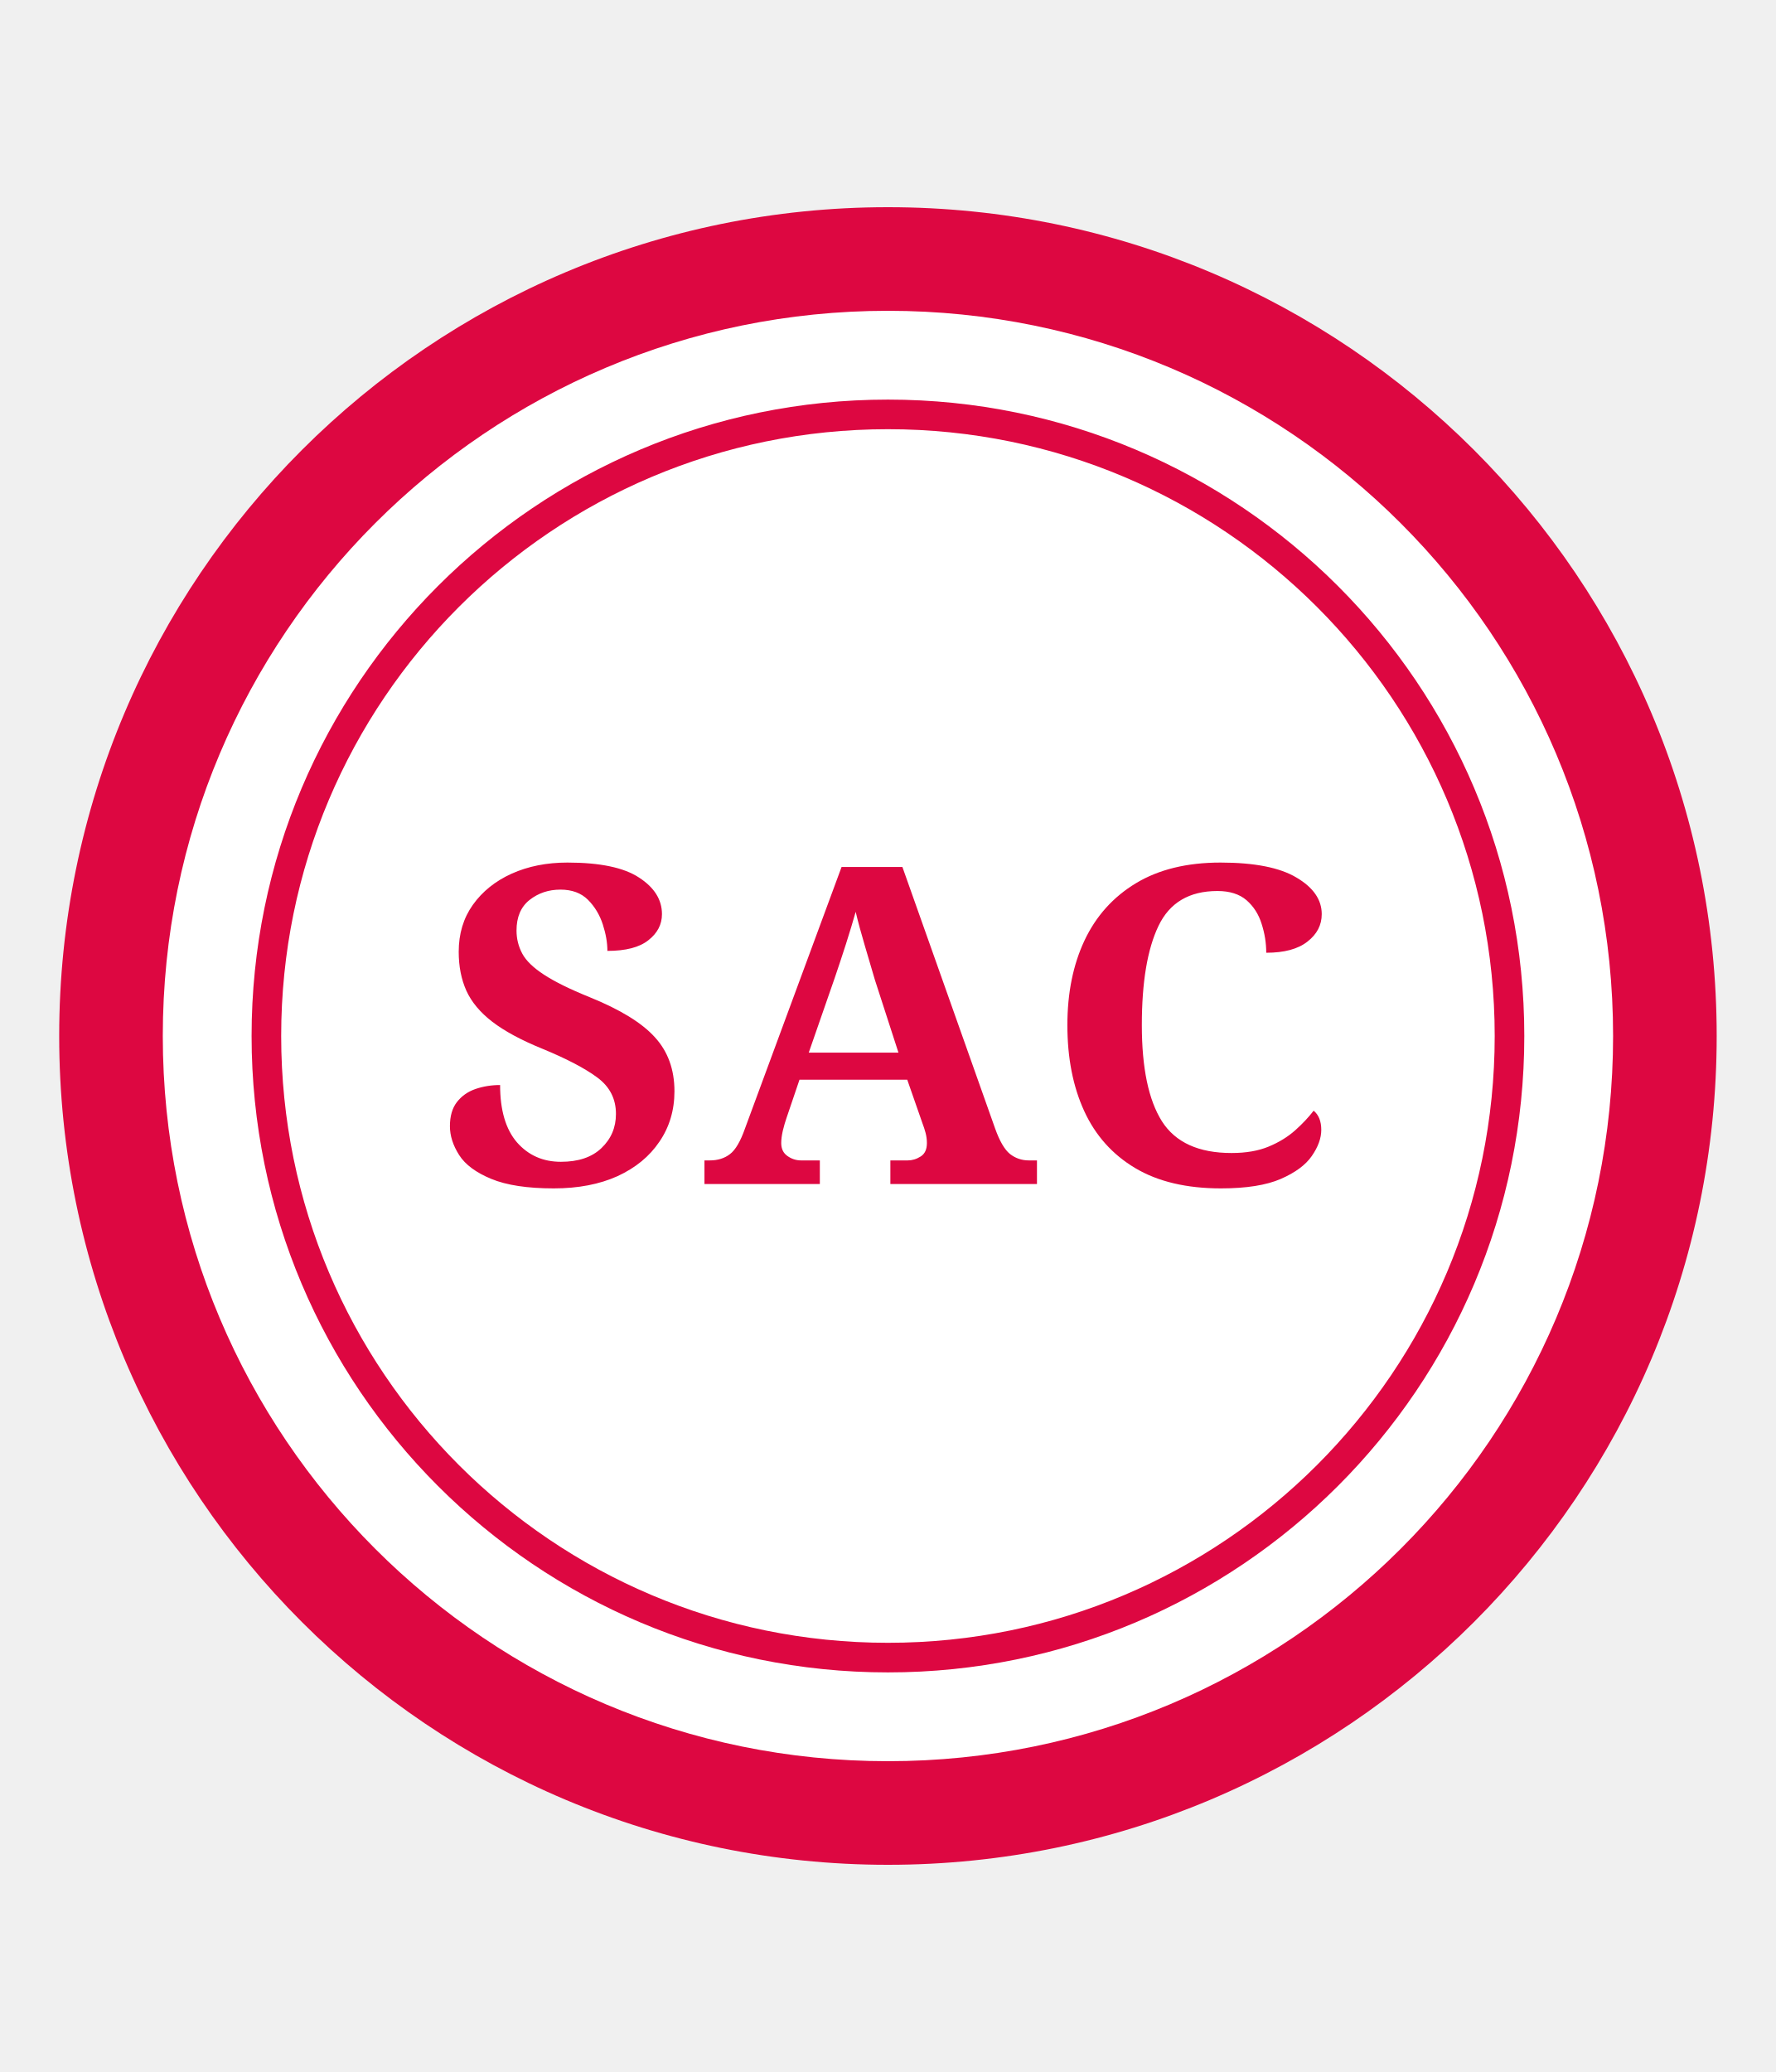
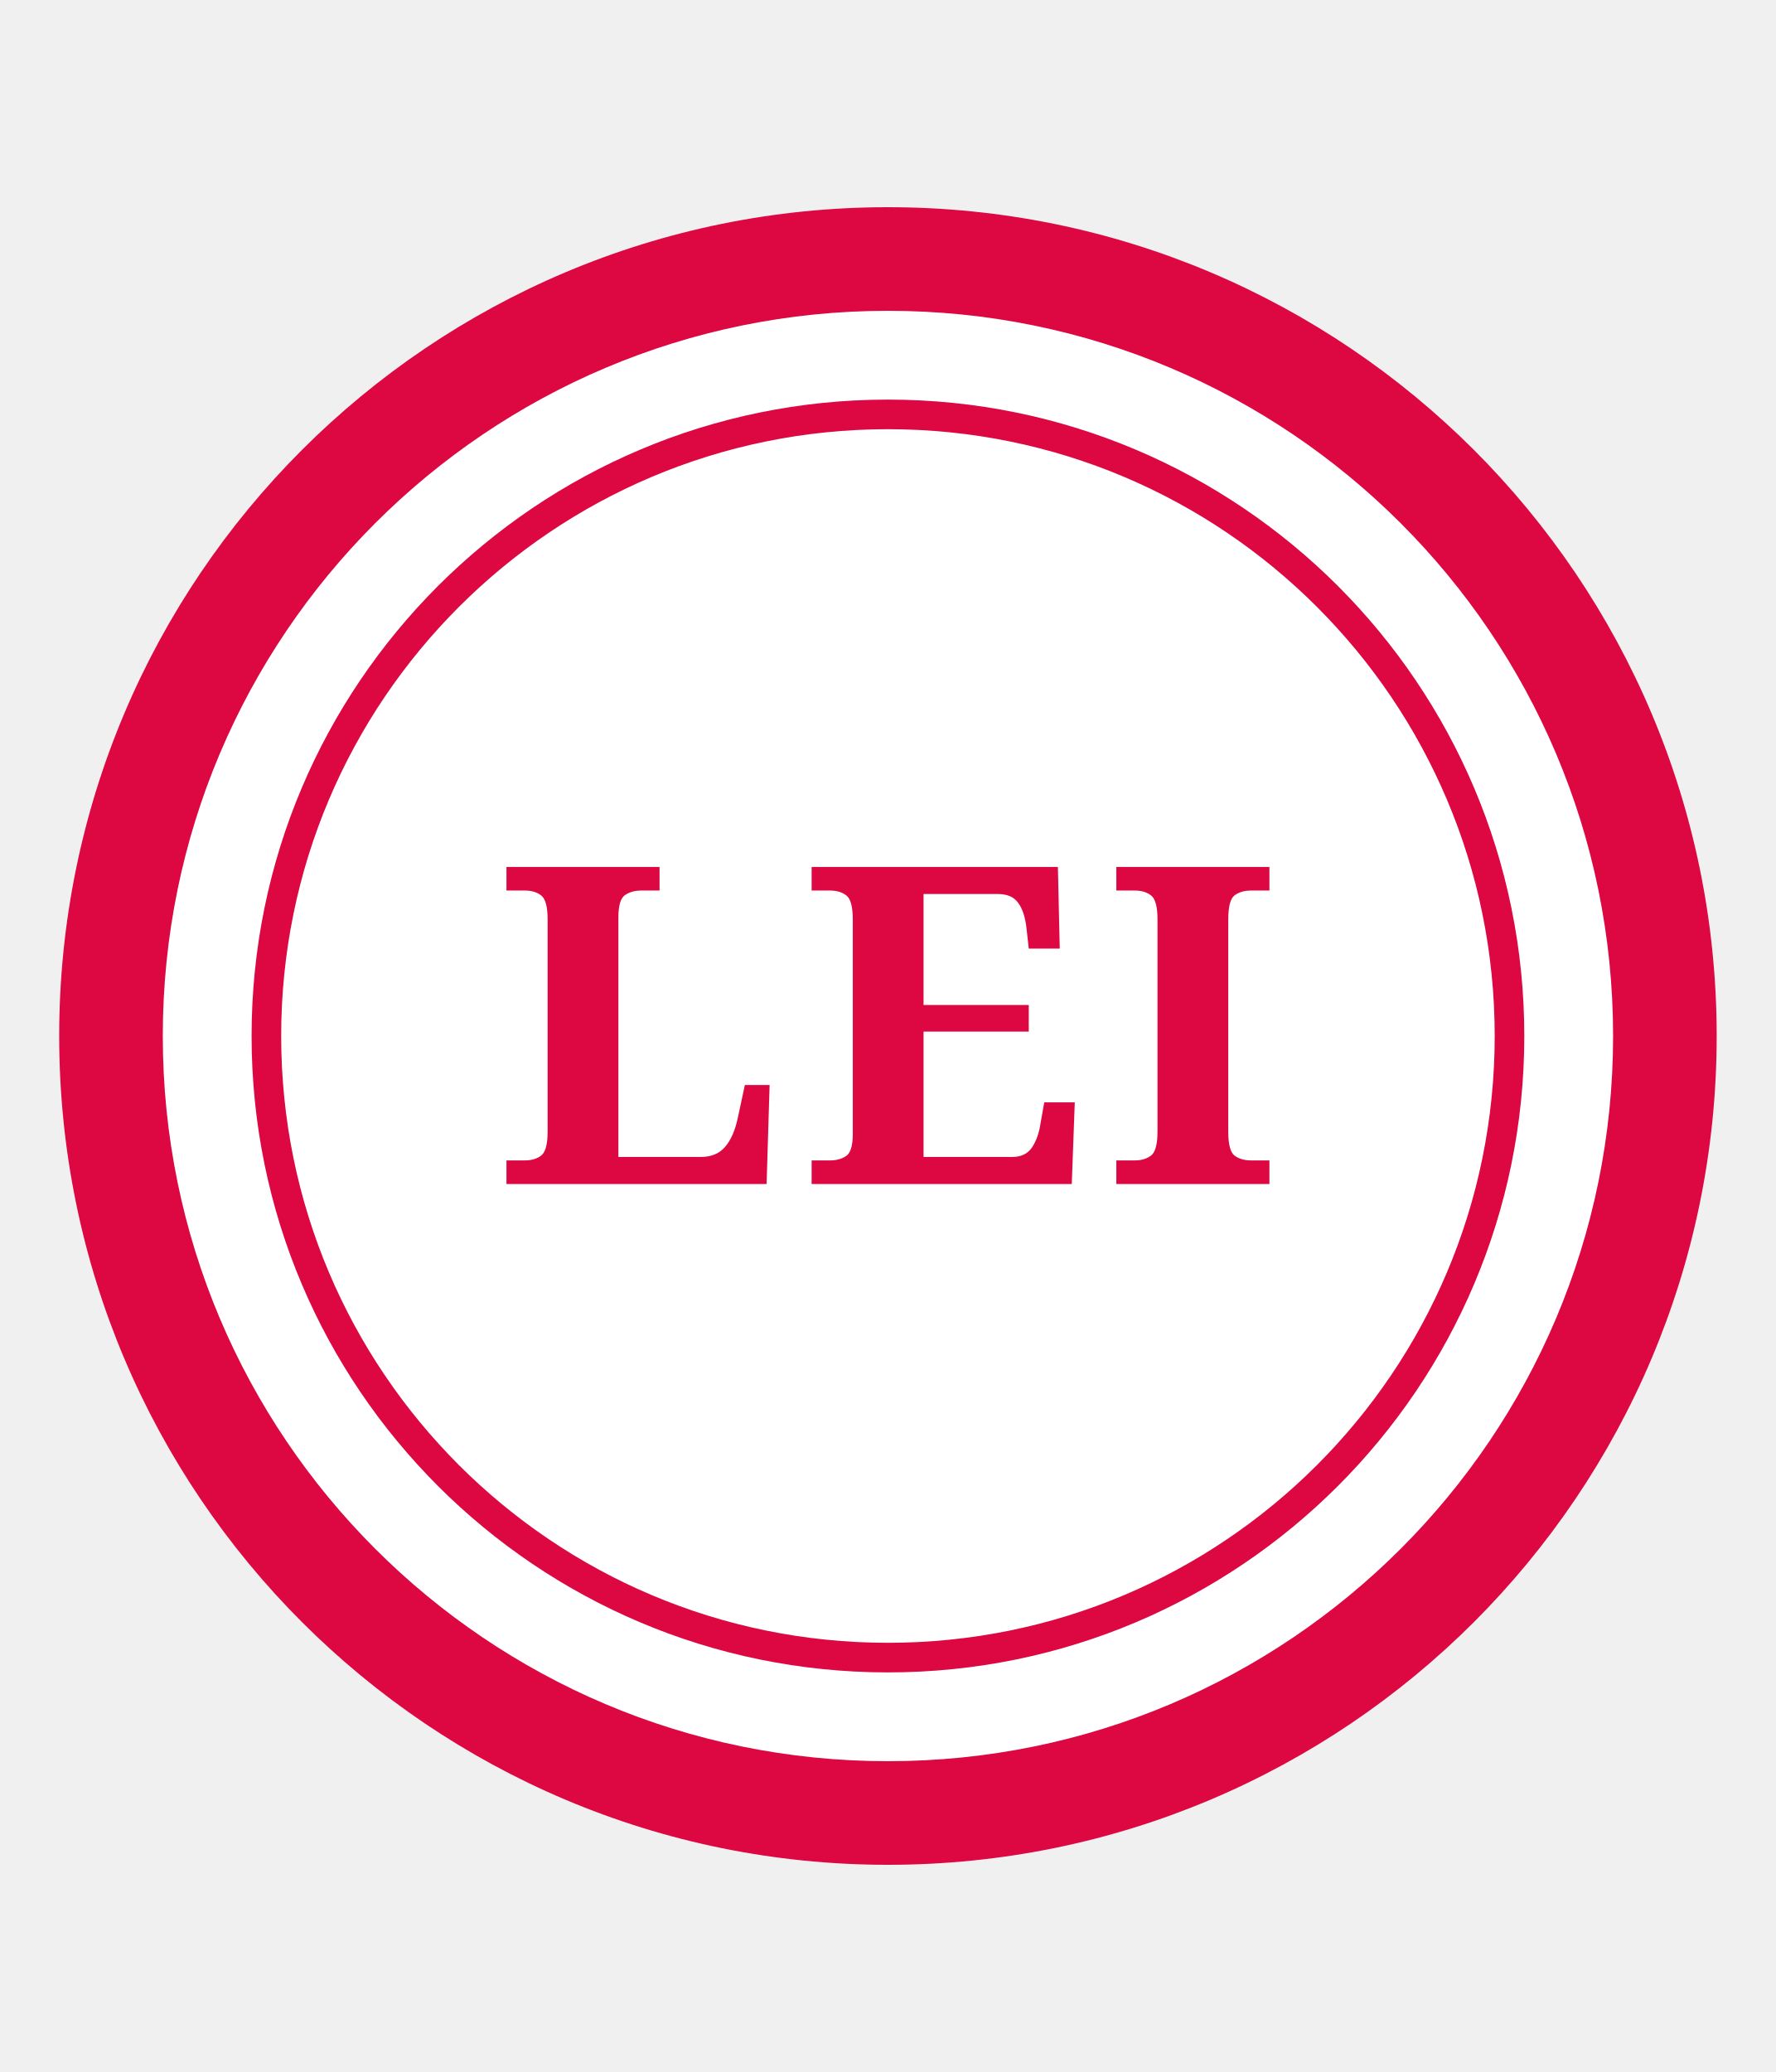
- <svg xmlns="http://www.w3.org/2000/svg" viewBox="0 0 120 140" width="120" height="140" role="img" aria-label="Sachsen Bullen crest">
+ <svg xmlns="http://www.w3.org/2000/svg" viewBox="0 0 120 140" width="120" height="140" role="img" aria-label="Leipzig Bullen crest">
  <circle cx="60" cy="70" r="56" fill="#DD0741" />
  <circle cx="60" cy="70" r="49" fill="#FFFFFF" />
  <circle cx="60" cy="70" r="42" fill="none" stroke="#DD0741" stroke-width="2" />
-   <text x="60" y="80" text-anchor="middle" font-family="Georgia, serif" font-weight="700" font-size="30" fill="#DD0741" letter-spacing="1">SAC</text>
+   <text x="60" y="80" text-anchor="middle" font-family="Georgia, serif" font-weight="700" font-size="30" fill="#DD0741" letter-spacing="1">LEI</text>
</svg>
